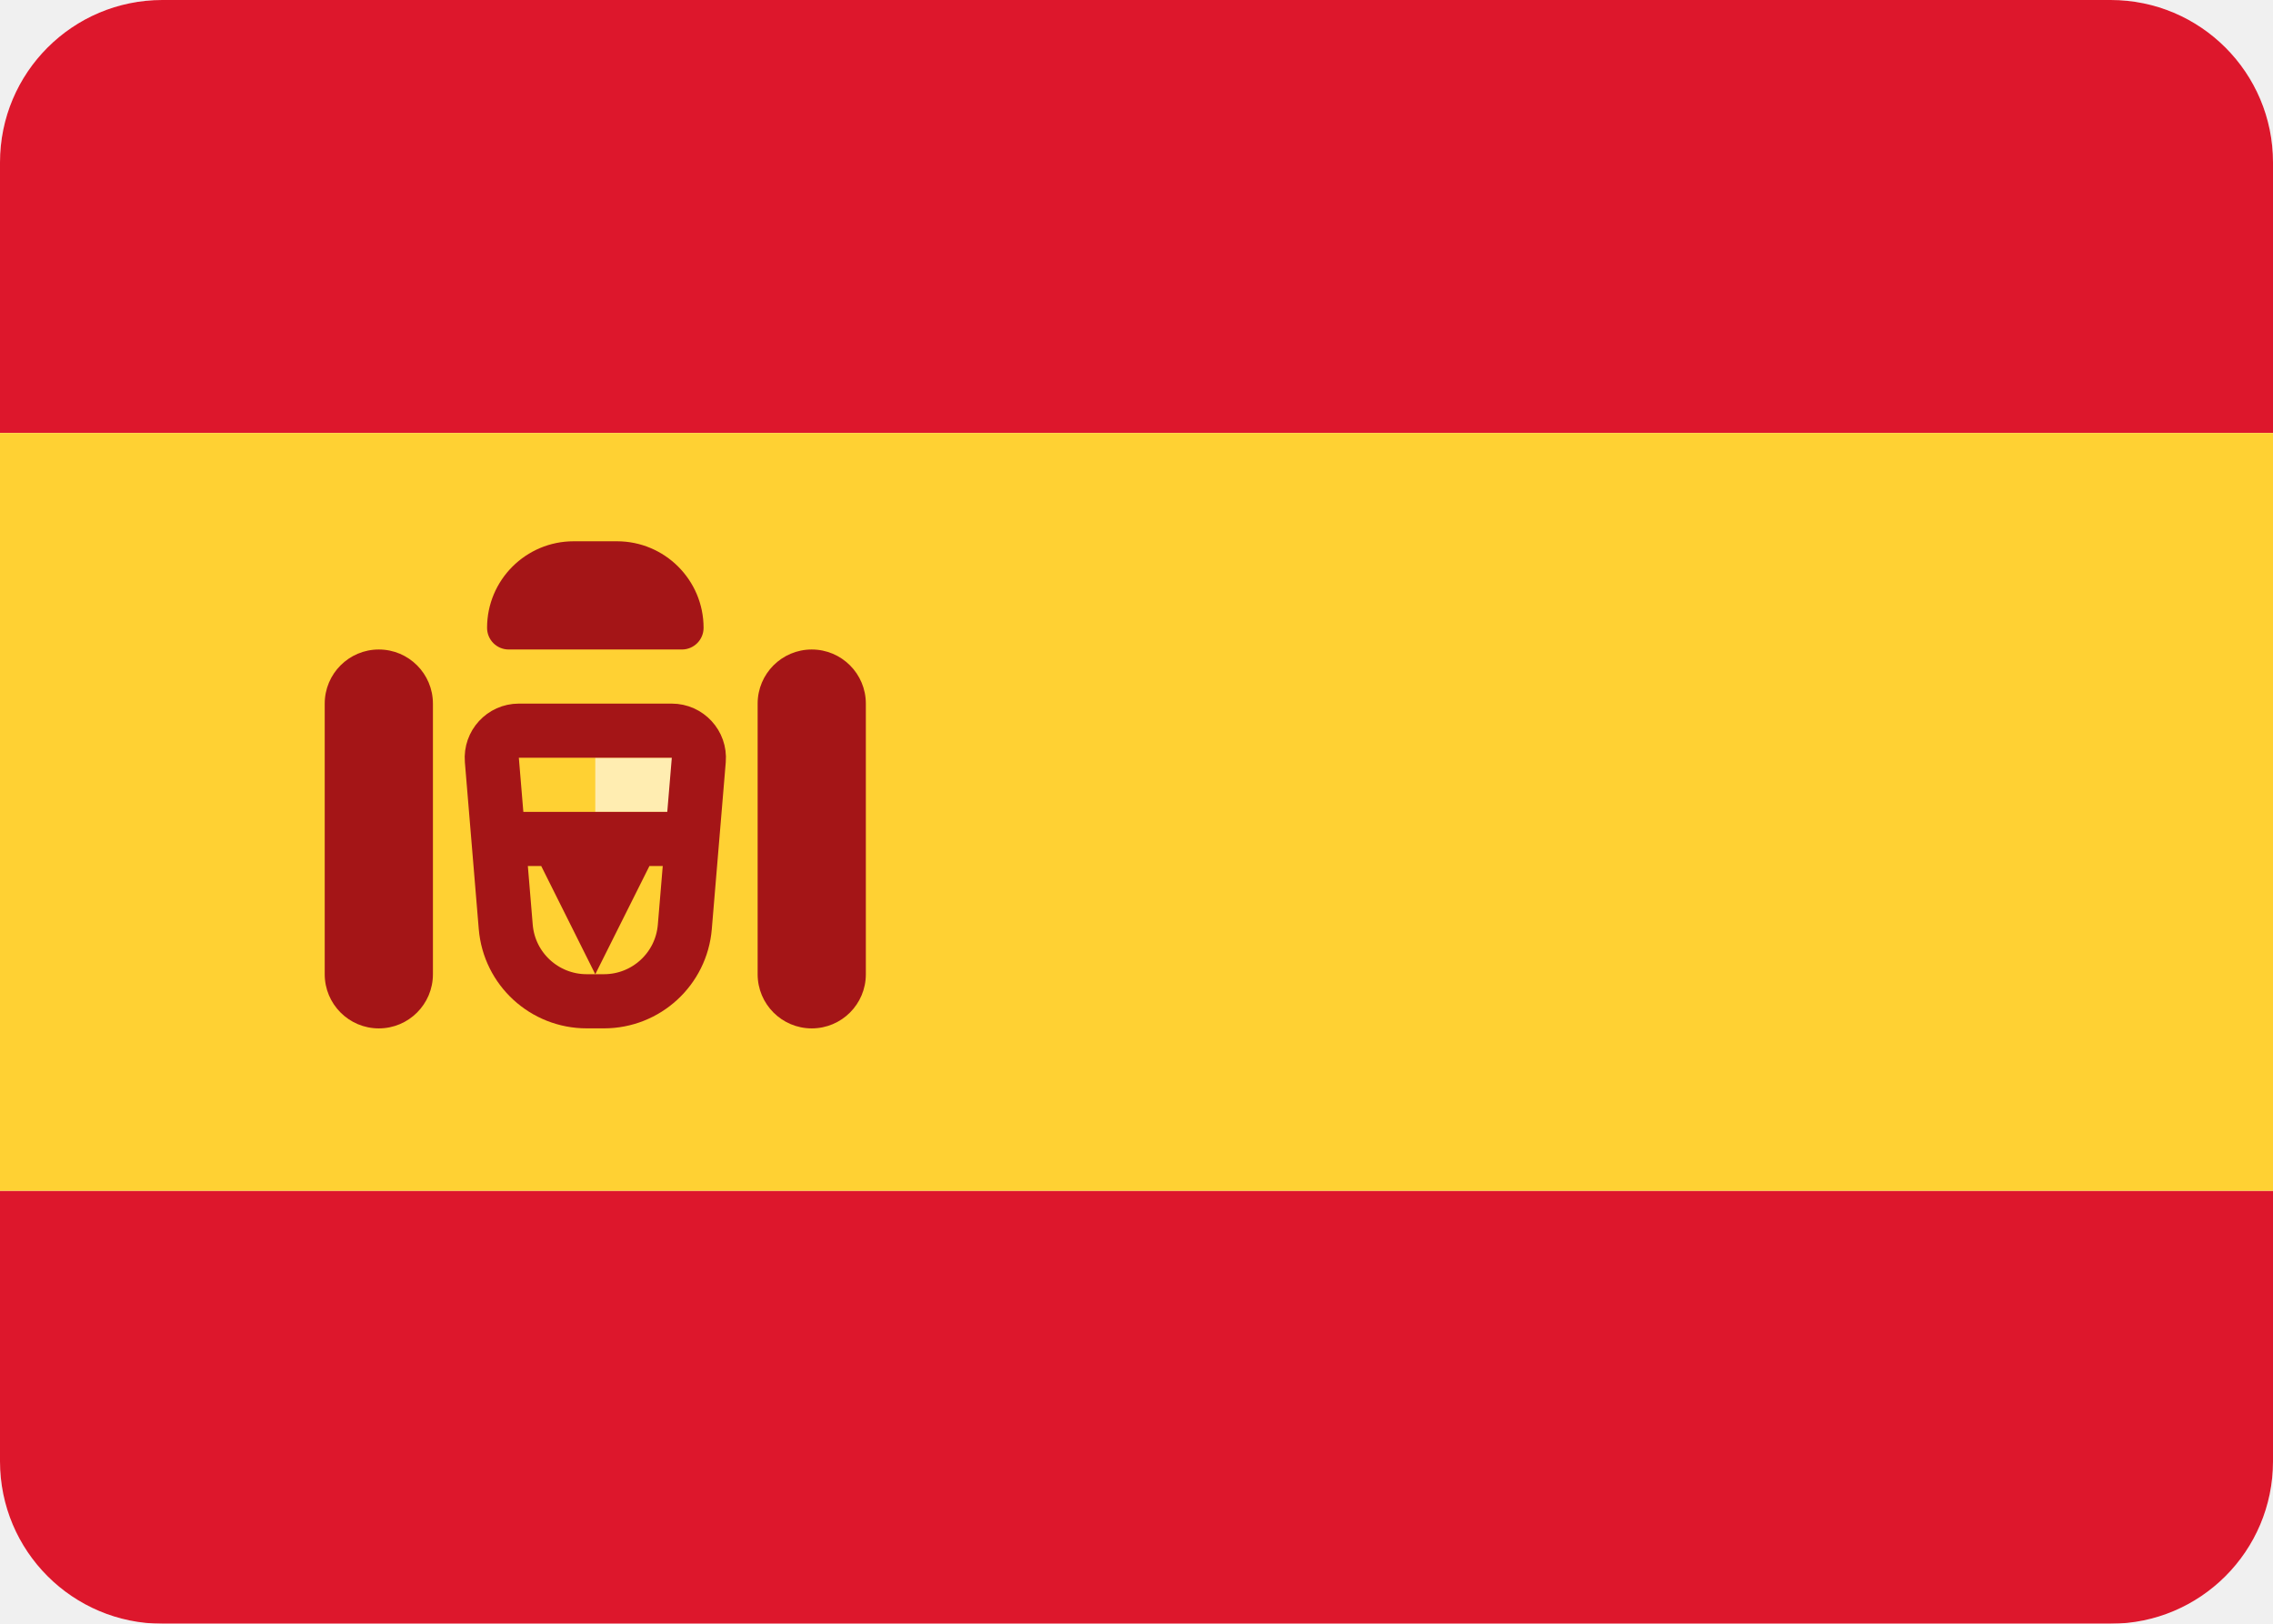
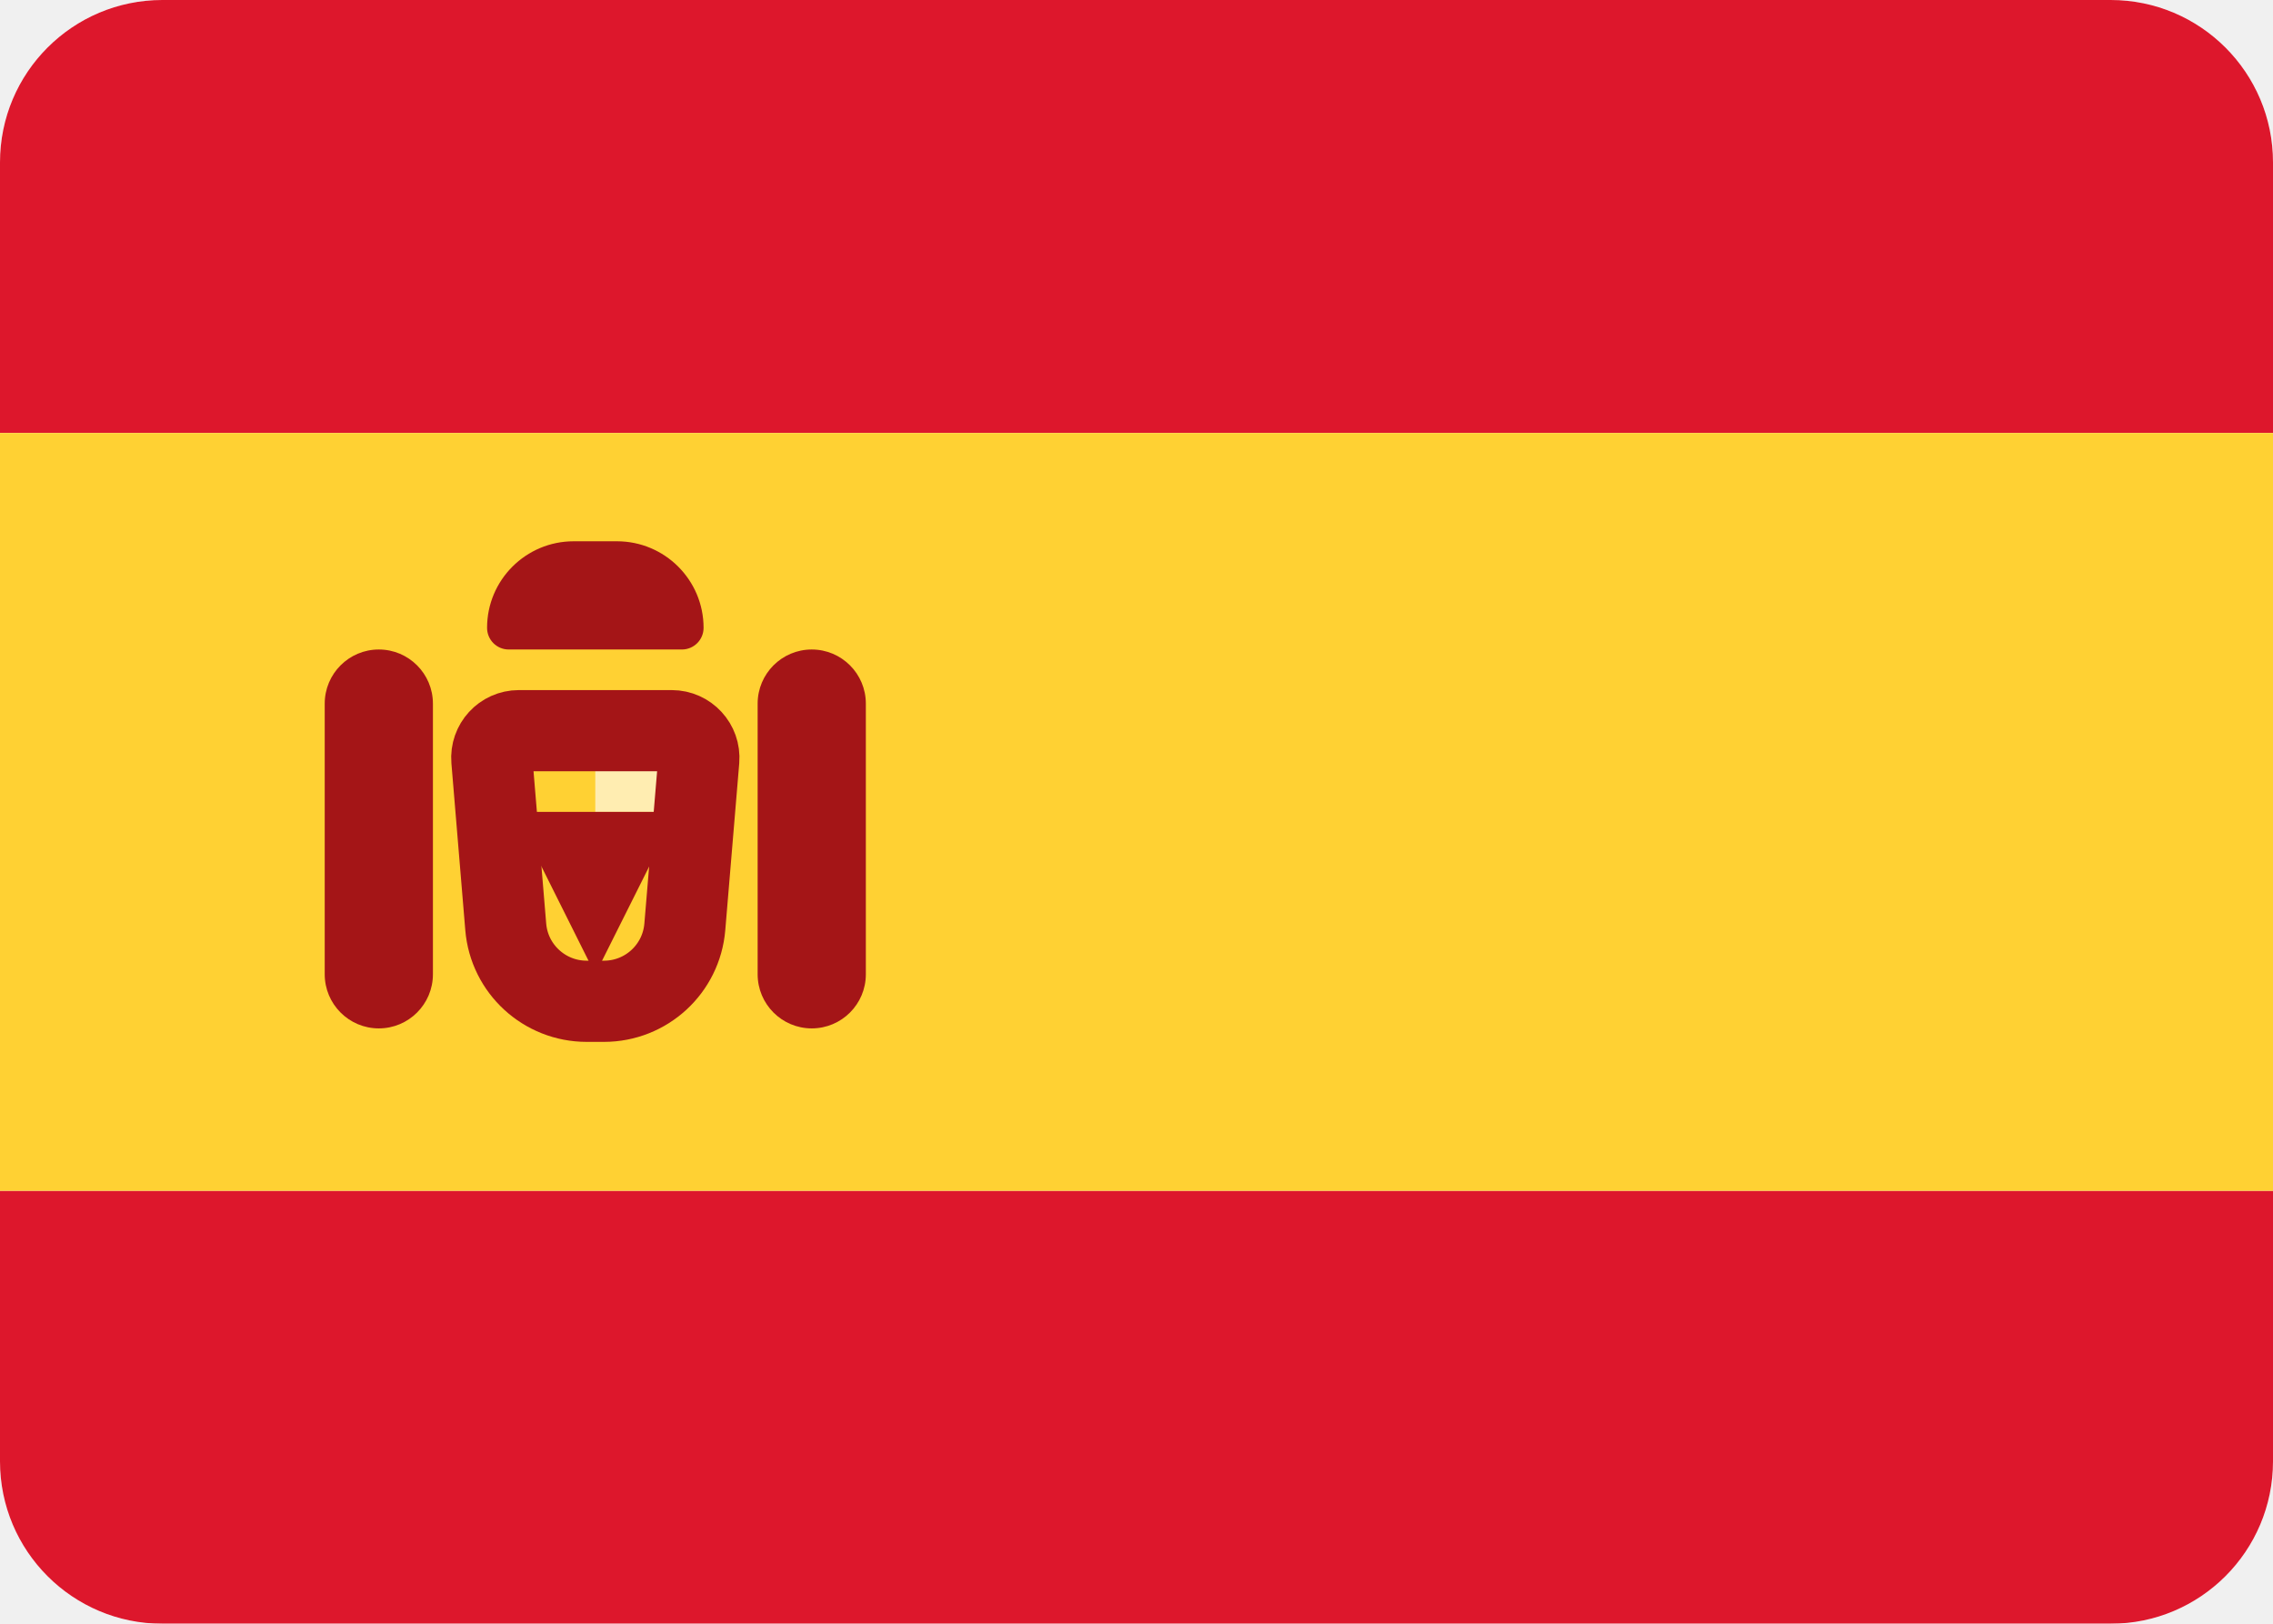
<svg xmlns="http://www.w3.org/2000/svg" width="28" height="20" viewBox="0 0 28 20" fill="none">
  <rect width="28" height="20" rx="2" fill="white" />
  <mask id="mask0" mask-type="alpha" maskUnits="userSpaceOnUse" x="0" y="0" width="28" height="20">
    <rect width="28" height="20" rx="2" fill="white" />
  </mask>
  <g mask="url(#mask0)">
-     <path fill-rule="evenodd" clip-rule="evenodd" d="M0 5.333H28V0H0V5.333Z" fill="#DD172C" />
-     <path fill-rule="evenodd" clip-rule="evenodd" d="M0 20H28V14.667H0V20Z" fill="#DD172C" />
-     <path fill-rule="evenodd" clip-rule="evenodd" d="M0 14.667H28V5.333H0V14.667Z" fill="#FFD133" />
-     <path fill-rule="evenodd" clip-rule="evenodd" d="M7.333 9.333H8.667V10H7.333V9.333Z" fill="#FFEDB1" />
-     <path d="M6.059 9.361C6.043 9.167 6.196 9 6.391 9H8.275C8.47 9 8.624 9.167 8.608 9.361L8.436 11.416C8.393 11.935 7.96 12.333 7.44 12.333H7.227C6.707 12.333 6.273 11.935 6.23 11.416L6.059 9.361Z" stroke="#A41517" stroke-width="0.667" />
-     <path fill-rule="evenodd" clip-rule="evenodd" d="M6 10H8.667V10.667H8L7.333 12L6.667 10.667H6V10Z" fill="#A41517" />
+     <path fillRule="evenodd" clipRule="evenodd" d="M0 5.333H28V0H0V5.333Z" fill="#DD172C" />
+     <path fillRule="evenodd" clipRule="evenodd" d="M0 20H28V14.667H0V20Z" fill="#DD172C" />
+     <path fillRule="evenodd" clipRule="evenodd" d="M0 14.667H28V5.333H0V14.667Z" fill="#FFD133" />
+     <path fillRule="evenodd" clipRule="evenodd" d="M7.333 9.333H8.667V10H7.333V9.333Z" fill="#FFEDB1" />
+     <path d="M6.059 9.361C6.043 9.167 6.196 9 6.391 9H8.275C8.47 9 8.624 9.167 8.608 9.361L8.436 11.416C8.393 11.935 7.96 12.333 7.44 12.333H7.227C6.707 12.333 6.273 11.935 6.23 11.416L6.059 9.361Z" stroke="#A41517" strokeWidth="0.667" />
+     <path fillRule="evenodd" clipRule="evenodd" d="M6 10H8.667V10.667H8L7.333 12L6.667 10.667H6V10Z" fill="#A41517" />
    <rect x="4" y="8" width="1.333" height="4.667" rx="0.667" fill="#A41517" />
    <rect x="9.333" y="8" width="1.333" height="4.667" rx="0.667" fill="#A41517" />
    <path d="M6 7.733C6 7.144 6.478 6.667 7.067 6.667H7.6C8.189 6.667 8.667 7.144 8.667 7.733C8.667 7.881 8.547 8 8.4 8H6.267C6.119 8 6 7.881 6 7.733Z" fill="#A41517" />
  </g>
</svg>
